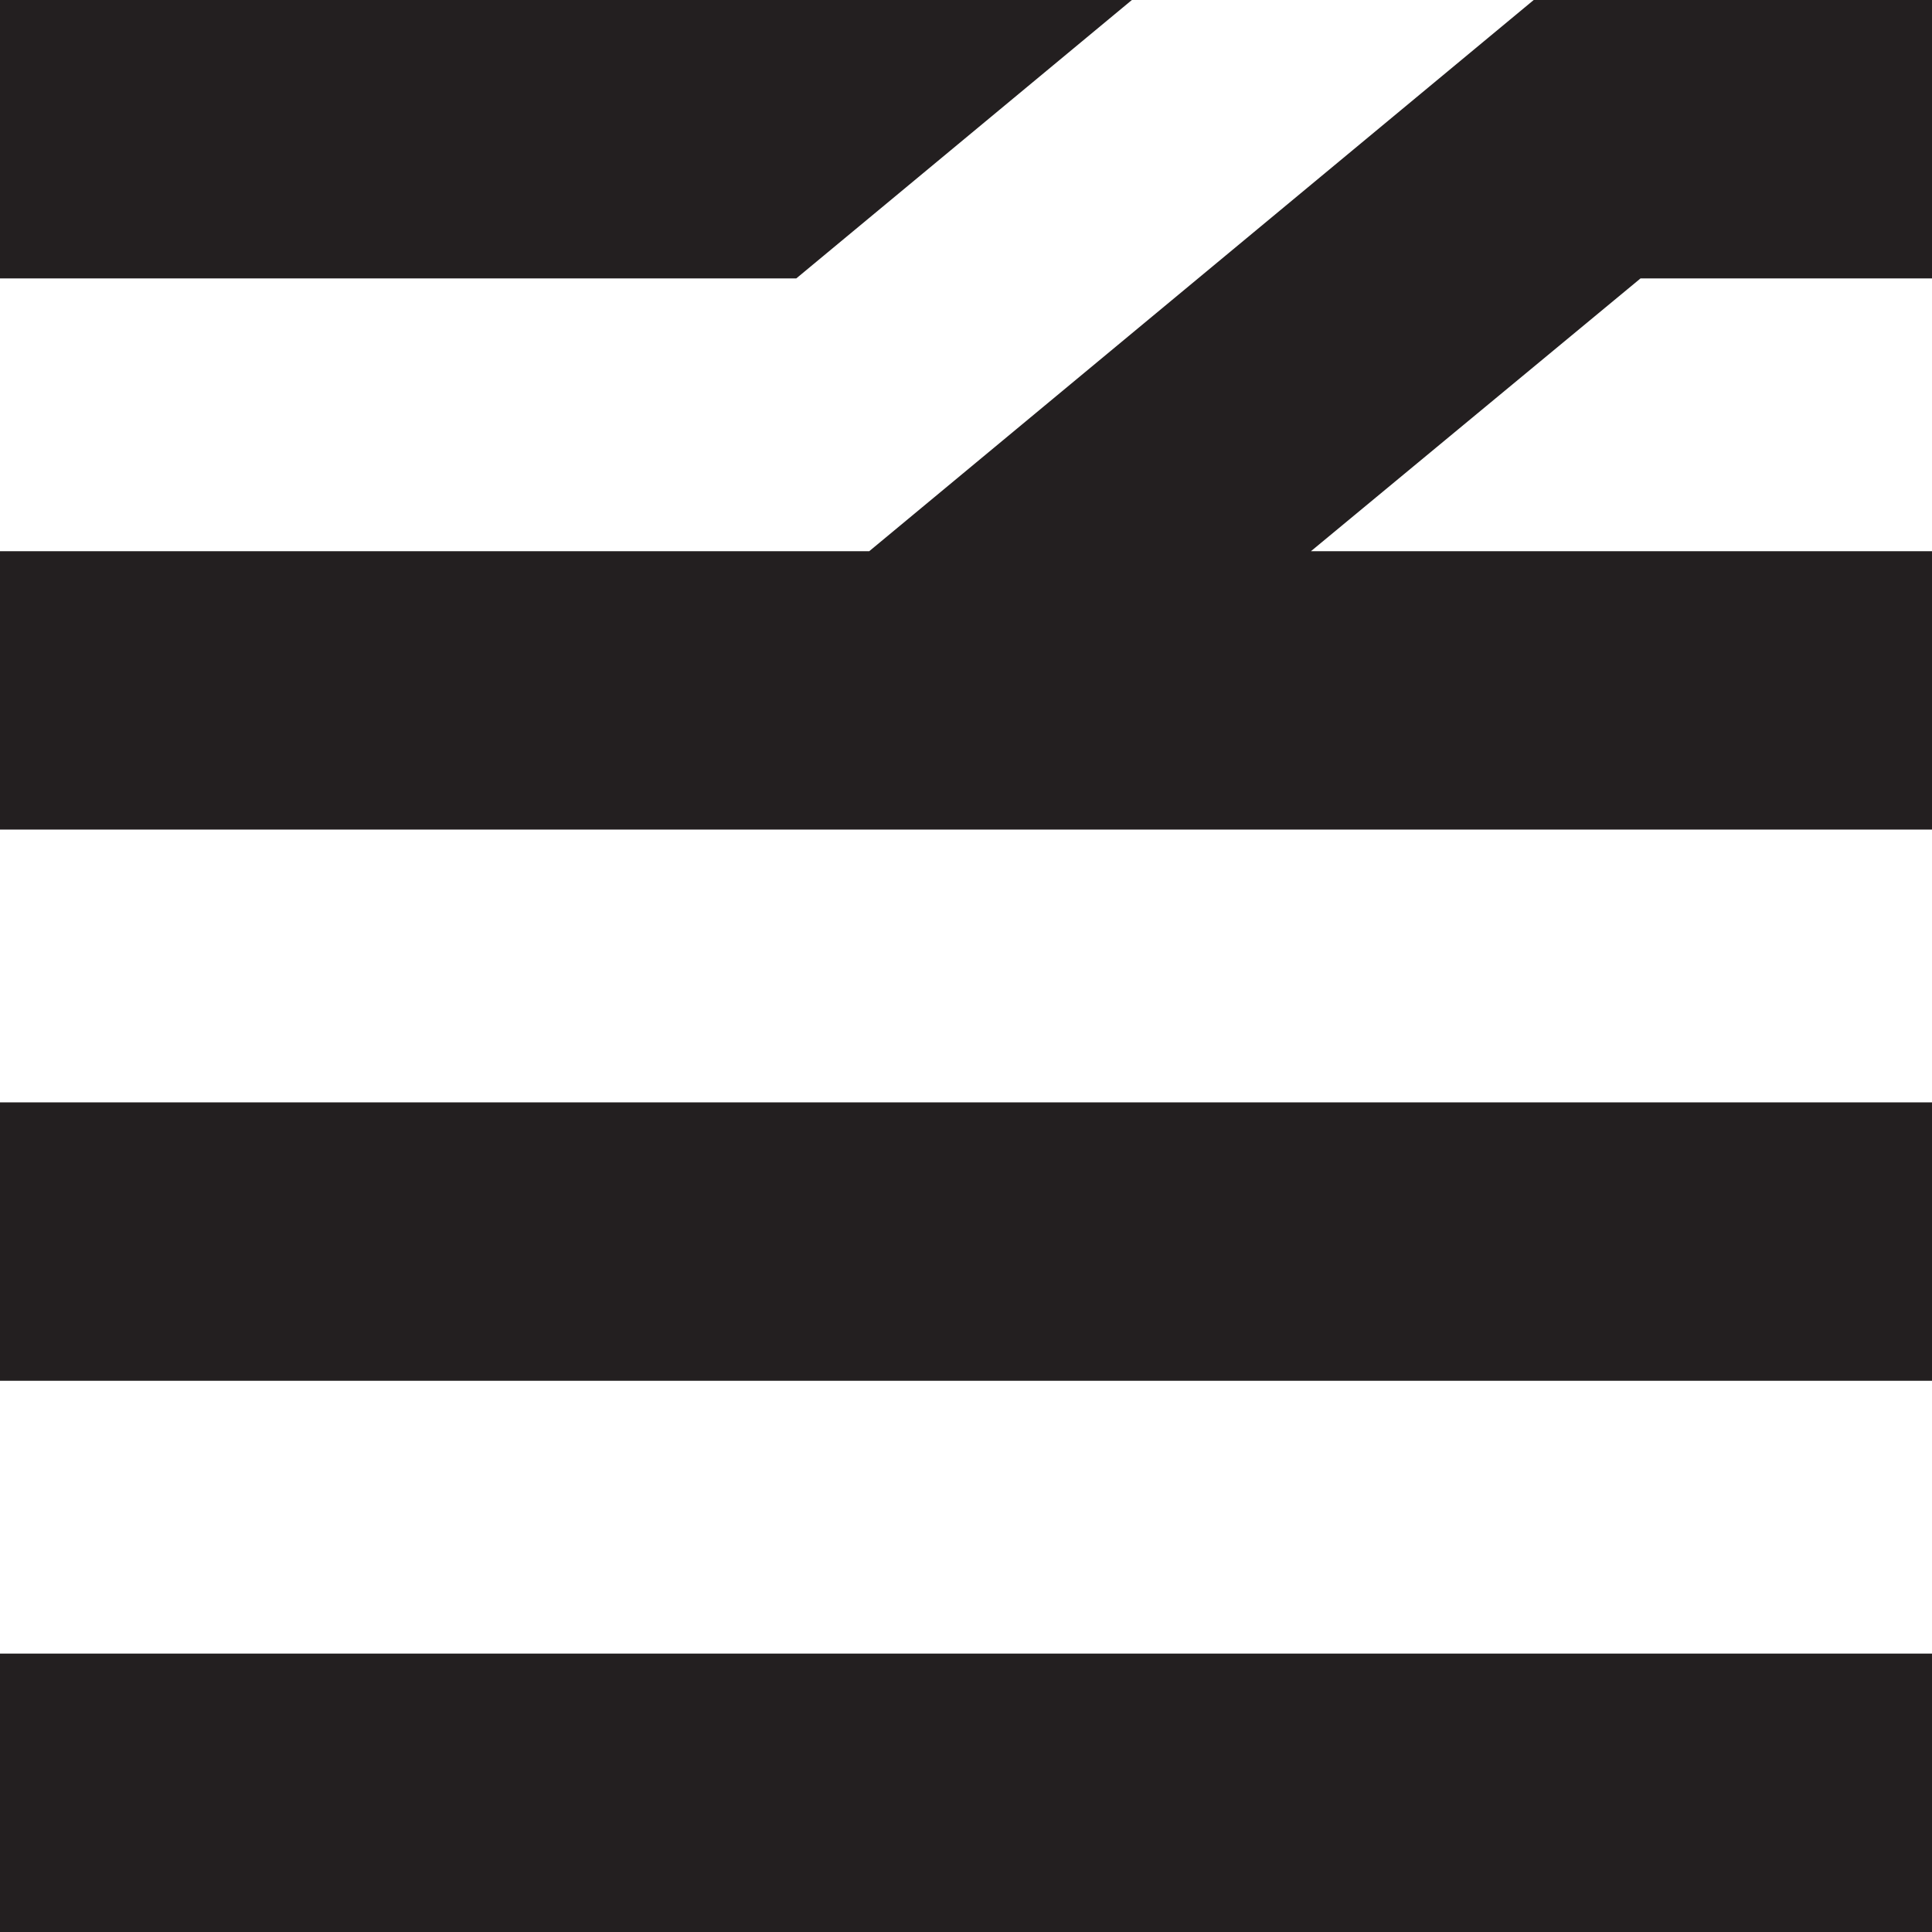
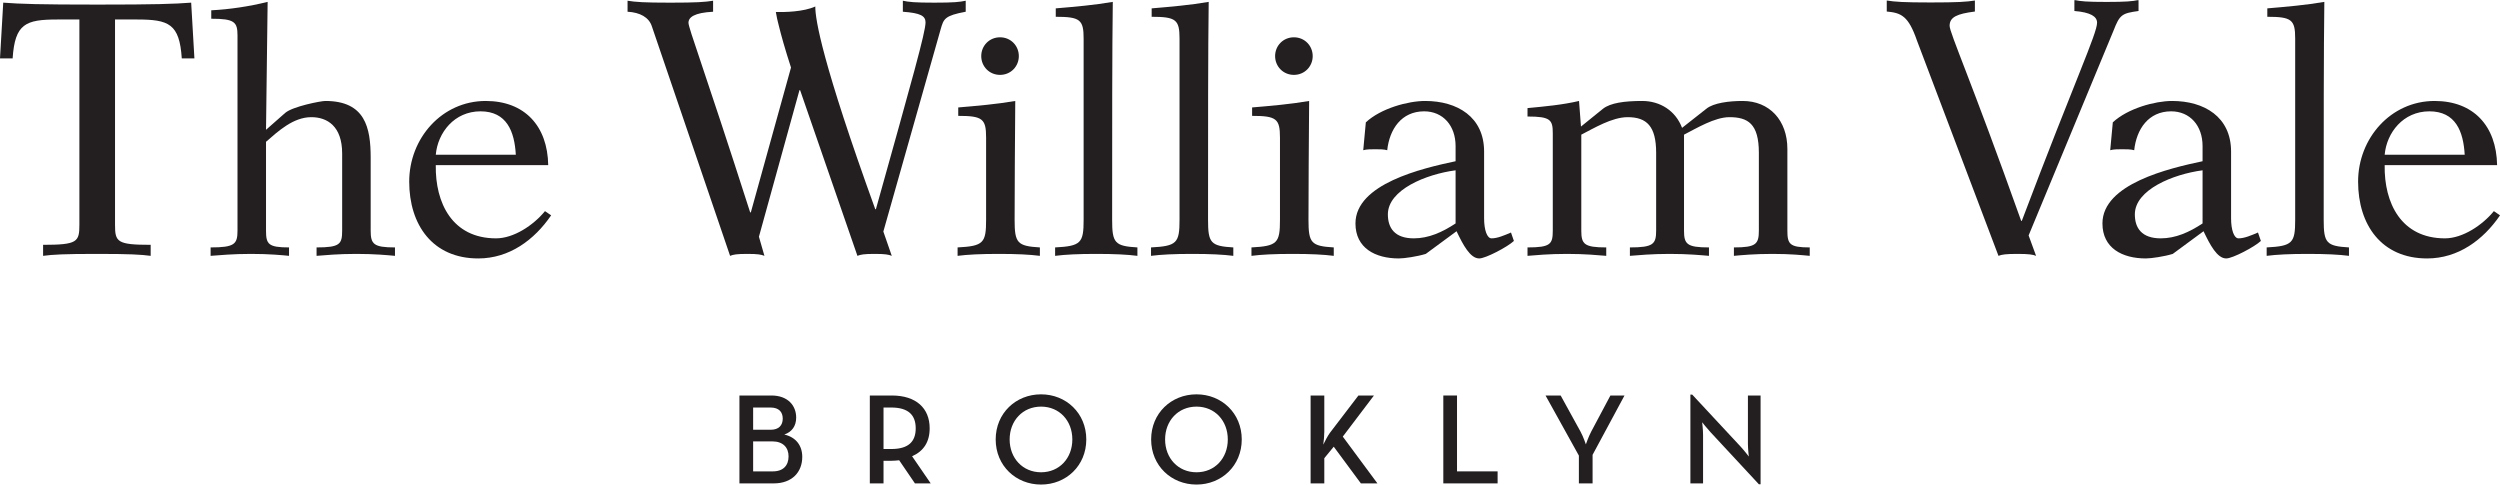
- <svg xmlns="http://www.w3.org/2000/svg" id="svg4919" version="1.1" width="250" height="250" xml:space="preserve">
-   <defs id="defs4923" />
-   <g id="g4927" transform="matrix(1.25,0,0,-1.25,-187.5,437.5)">
-     <g id="g4929" transform="translate(350,321.181)">
-       <path d="m 0,0 0,28.819 -41.231,0 -68.785,-57.059 -89.984,0 0,-28.82 200,0 0,28.82 -64.29,0 L -30.171,0 0,0 z m -200,-114.118 200,0 0,28.82 -200,0 0,-28.82 z m 0,-57.063 200,0 0,28.819 -200,0 0,-28.819 z m 117.172,200 -117.172,0 0,-28.819 82.433,0 34.739,28.819 z" style="fill:#231f20;fill-opacity:1;fill-rule:nonzero;stroke:none" id="path4931" />
+ <svg xmlns="http://www.w3.org/2000/svg" viewBox="0 0 796.88 154.453" height="154.453" width="796.88" xml:space="preserve" id="svg2" version="1.1">
+   <defs id="defs6">
+     <clipPath id="clipPath20" clipPathUnits="userSpaceOnUse">
+       <path id="path18" d="M 0,0 H 5976.65 V 1158 H 0 Z" />
+     </clipPath>
+   </defs>
+   <g transform="matrix(1.333333,0,0,-1.333333,0,154.4533)" id="g10">
+     <g transform="scale(0.1)" id="g12">
+       <g id="g14">
+         <g clip-path="url(#clipPath20)" id="g16">
+           <path id="path22" style="fill:#231f20;fill-opacity:1;fill-rule:nonzero;stroke:none" d="m 274.992,621.129 c 0,-41.063 4.649,-48.027 85.207,-48.027 v -26.34 c -23.238,3.097 -49.574,4.648 -128.586,4.648 -79.011,0 -105.347,-1.551 -128.59,-4.648 v 26.34 c 82.114,0 86.762,6.964 86.762,48.027 v 490.661 h -52.676 c -75.914,0 -101.476,-10.08 -106.898,-92.96 H 0 l 7.746,133.24 c 40.281,-3.11 85.981,-4.65 225.418,-4.65 137.879,0 183.582,1.54 223.863,4.65 l 7.746,-133.24 h -30.207 c -5.425,82.88 -30.988,92.96 -106.898,92.96 H 274.992 V 621.129" />
+           <path id="path24" style="fill:#231f20;fill-opacity:1;fill-rule:nonzero;stroke:none" d="m 817.984,791.539 c 0,65.07 -35.629,86.758 -73.589,86.758 -43.375,0 -79.008,-33.309 -108.446,-58.867 V 607.184 c 0,-32.532 5.426,-40.282 55,-40.282 v -20.14 c -15.496,1.547 -46.476,4.648 -90.633,4.648 -44.152,0 -75.136,-3.101 -96.828,-4.648 v 20.14 c 57.324,0 64.297,7.75 64.297,40.282 v 466.156 c 0,32.53 -6.973,40.28 -62.746,40.28 v 20.14 c 44.926,2.32 90.629,9.29 134.785,20.14 l -3.875,-305.81 45.703,40.277 c 17.817,15.496 85.211,28.664 96.055,28.664 95.277,0 108.445,-63.519 108.445,-135.562 V 607.184 c 0,-32.532 6.973,-40.282 58.094,-40.282 v -20.14 c -17.039,1.547 -48.023,4.648 -92.176,4.648 -44.152,0 -75.14,-3.101 -95.277,-4.648 v 20.14 c 55.773,0 61.191,7.75 61.191,40.282 v 184.355" />
+           <path id="path26" style="fill:#231f20;fill-opacity:1;fill-rule:nonzero;stroke:none" d="m 1233.13,788.441 c -3.1,55.774 -21.69,103.801 -84.44,103.801 -62.74,0 -102.25,-51.125 -106.9,-103.801 z m -191.34,-24.785 c -1.55,-90.629 39.51,-175.066 144.08,-175.066 42.61,0 89.86,31.762 116.97,65.07 l 14.72,-10.07 c -40.28,-58.875 -99.93,-103.028 -174.29,-103.028 -109.22,0 -164.993,80.567 -164.993,183.59 0,103.793 78.233,192.879 182.813,192.879 92.95,0 147.95,-59.644 149.5,-153.375 h -268.8" />
+           <path id="path28" style="fill:#231f20;fill-opacity:1;fill-rule:nonzero;stroke:none" d="m 2435.65,1024.32 c 0,-24.797 -19.36,-44.933 -44.93,-44.933 -25.56,0 -44.92,20.136 -44.92,44.933 0,24.79 19.36,44.92 44.92,44.92 25.57,0 44.93,-20.13 44.93,-44.92 z m -78.24,-194.824 c 0,44.926 -8.51,51.899 -66.61,51.899 v 20.144 c 45.7,3.871 91.4,7.746 136.33,15.492 -0.77,-102.25 -1.55,-210.695 -1.55,-284.289 0,-55 6.2,-62.738 60.42,-65.84 v -20.14 c -24.01,3.097 -55,4.648 -98.38,4.648 -43.37,0 -74.36,-1.551 -98.37,-4.648 v 20.14 c 61.97,3.102 68.16,10.84 68.16,65.84 v 196.754" />
+           <path id="path30" style="fill:#231f20;fill-opacity:1;fill-rule:nonzero;stroke:none" d="m 2590.56,1066.37 c 0,44.93 -8.52,51.9 -66.62,51.9 v 20.13 c 45.71,3.88 91.41,7.75 136.34,15.5 -1.55,-113.1 -1.55,-295.74 -1.55,-521.158 0,-55 6.19,-62.738 60.42,-65.84 v -20.14 c -24.01,3.097 -55,4.648 -98.38,4.648 -43.38,0 -74.36,-1.551 -98.38,-4.648 v 20.14 c 61.97,3.102 68.17,10.84 68.17,65.84 v 433.628" />
+           <path id="path32" style="fill:#231f20;fill-opacity:1;fill-rule:nonzero;stroke:none" d="m 2819.83,1066.37 c 0,44.93 -8.52,51.9 -66.62,51.9 v 20.13 c 45.71,3.88 91.41,7.75 136.34,15.5 C 2888,1040.8 2888,858.16 2888,632.742 c 0,-55 6.2,-62.738 60.42,-65.84 v -20.14 c -24.01,3.097 -55,4.648 -98.37,4.648 -43.39,0 -74.37,-1.551 -98.38,-4.648 v 20.14 c 61.97,3.102 68.16,10.84 68.16,65.84 v 433.628" />
+           <path id="path34" style="fill:#231f20;fill-opacity:1;fill-rule:nonzero;stroke:none" d="m 3138.19,1024.32 c 0,-24.797 -19.37,-44.933 -44.93,-44.933 -25.56,0 -44.93,20.136 -44.93,44.933 0,24.79 19.37,44.92 44.93,44.92 25.56,0 44.93,-20.13 44.93,-44.92 z m -78.24,-194.824 c 0,44.926 -8.52,51.899 -66.62,51.899 v 20.144 c 45.71,3.871 91.41,7.746 136.34,15.492 -0.78,-102.25 -1.55,-210.695 -1.55,-284.289 0,-55 6.19,-62.738 60.42,-65.84 v -20.14 c -24.02,3.097 -55,4.648 -98.38,4.648 -43.38,0 -74.36,-1.551 -98.38,-4.648 v 20.14 c 61.98,3.102 68.17,10.84 68.17,65.84 v 196.754" />
+           <path id="path36" style="fill:#231f20;fill-opacity:1;fill-rule:nonzero;stroke:none" d="m 3479.78,751.262 c -70.49,-9.297 -161.89,-46.477 -161.89,-105.352 0,-32.527 16.26,-57.32 61.96,-57.32 35.64,0 68.17,14.719 99.93,35.637 z m 139.43,-168.871 c -14.72,-13.938 -67.39,-41.829 -82.88,-41.829 -21.69,0 -38.73,32.54 -54.23,65.071 l -73.59,-54.223 c -20.14,-6.199 -51.12,-10.848 -64.29,-10.848 -56.55,0 -103.8,24.793 -103.8,83.665 0,94.503 158.8,131.683 239.36,148.726 v 36.406 c 0,48.801 -30.21,82.883 -75.14,82.883 -54.22,0 -82.88,-42.605 -88.3,-92.953 -7.75,2.324 -19.37,2.324 -28.67,2.324 -9.29,0 -20.91,0 -28.66,-2.324 l 6.2,66.617 c 35.63,33.309 100.7,51.125 141.76,51.125 76.68,0 140.97,-37.961 140.97,-120.843 V 636.613 c 0,-27.883 6.98,-48.023 17.82,-48.023 13.95,0 30.22,6.972 46.48,13.945 l 6.97,-20.144" />
+           <path id="path38" style="fill:#231f20;fill-opacity:1;fill-rule:nonzero;stroke:none" d="m 4272.98,607.184 c 0,-32.532 5.42,-40.282 53.45,-40.282 v -20.14 c -17.05,1.547 -44.93,4.648 -89.09,4.648 -44.15,0 -75.14,-3.101 -92.18,-4.648 v 20.14 c 52.68,0 59.65,7.75 59.65,40.282 V 793.09 c 0,69.719 -26.34,85.207 -70.49,85.207 -34.86,0 -78.24,-26.336 -108.45,-41.828 V 607.184 c 0,-32.532 6.97,-40.282 59.65,-40.282 v -20.14 c -18.59,1.547 -49.58,4.648 -93.73,4.648 -44.16,0 -75.14,-3.101 -95.28,-4.648 v 20.14 c 55.77,0 62.75,7.75 62.75,40.282 V 793.09 c 0,63.519 -22.47,85.207 -68.17,85.207 -37.18,0 -80.56,-26.336 -110.77,-41.828 V 607.184 c 0,-32.532 6.97,-40.282 59.64,-40.282 v -20.14 c -20.14,1.547 -49.57,4.648 -93.73,4.648 -44.15,0 -75.14,-3.101 -94.5,-4.648 v 20.14 c 55,0 60.42,7.75 60.42,40.282 v 232.382 c 0,32.539 -5.42,40.278 -60.42,40.278 v 20.144 c 41.05,3.875 83.66,7.746 123.16,17.043 l 4.65,-61.195 52.68,42.602 c 17.81,13.949 51.12,18.593 93.73,18.593 42.6,0 79.78,-23.238 95.27,-64.293 l 58.1,45.7 c 17.04,13.949 54.23,18.593 86.76,18.593 64.29,0 106.9,-46.476 106.9,-114.644 V 607.184" />
+           <path id="path40" style="fill:#231f20;fill-opacity:1;fill-rule:nonzero;stroke:none" d="m 4721.25,1130.84 c -42.6,-5.43 -60.42,-13.17 -60.42,-34.09 0,-17.04 50.21,-127.043 171.05,-466.332 h 1.55 c 128.59,340.062 179.9,447.452 179.9,473.792 0,14.72 -15.49,24.79 -54.22,27.89 v 26.33 c 13.94,-3.1 29.43,-4.65 76.68,-4.65 47.26,0 62.75,1.55 76.69,4.65 v -26.33 c -39.5,-5.43 -44.92,-8.53 -59.64,-46.48 l -203.15,-490.058 17.82,-48.8 c -7.74,3.097 -17.04,4.648 -44.92,4.648 -27.89,0 -37.19,-1.551 -44.94,-4.648 l -195.06,515.128 c -20.14,58.1 -37.18,65.85 -72.04,68.95 v 26.33 c 19.37,-3.1 40.28,-4.65 105.35,-4.65 65.07,0 85.99,1.55 105.35,4.65 v -26.33" />
+           <path id="path42" style="fill:#231f20;fill-opacity:1;fill-rule:nonzero;stroke:none" d="m 5265.54,751.262 c -70.49,-9.297 -161.9,-46.477 -161.9,-105.352 0,-32.527 16.27,-57.32 61.97,-57.32 35.64,0 68.17,14.719 99.93,35.637 z m 139.43,-168.871 c -14.72,-13.938 -67.39,-41.829 -82.88,-41.829 -21.69,0 -38.73,32.54 -54.23,65.071 l -73.59,-54.223 c -20.14,-6.199 -51.12,-10.848 -64.29,-10.848 -56.55,0 -103.8,24.793 -103.8,83.665 0,94.503 158.8,131.683 239.36,148.726 v 36.406 c 0,48.801 -30.21,82.883 -75.14,82.883 -54.22,0 -82.88,-42.605 -88.3,-92.953 -7.75,2.324 -19.37,2.324 -28.67,2.324 -9.29,0 -20.91,0 -28.66,-2.324 l 6.2,66.617 c 35.63,33.309 100.7,51.125 141.75,51.125 76.69,0 140.98,-37.961 140.98,-120.843 V 636.613 c 0,-27.883 6.98,-48.023 17.82,-48.023 13.95,0 30.21,6.972 46.48,13.945 l 6.97,-20.144" />
+           <path id="path44" style="fill:#231f20;fill-opacity:1;fill-rule:nonzero;stroke:none" d="m 5486.95,1066.37 c 0,44.93 -8.52,51.9 -66.62,51.9 v 20.13 c 45.7,3.88 91.41,7.75 136.33,15.5 -1.55,-113.1 -1.55,-295.74 -1.55,-521.158 0,-55 6.2,-62.738 60.43,-65.84 v -20.14 c -24.02,3.097 -55,4.648 -98.38,4.648 -43.38,0 -74.37,-1.551 -98.38,-4.648 v 20.14 c 61.97,3.102 68.17,10.84 68.17,65.84 v 433.628" />
+           <path id="path46" style="fill:#231f20;fill-opacity:1;fill-rule:nonzero;stroke:none" d="m 5892.21,788.441 c -3.09,55.774 -21.69,103.801 -84.43,103.801 -62.74,0 -102.25,-51.125 -106.9,-103.801 z m -191.33,-24.785 c -1.55,-90.629 39.51,-175.066 144.08,-175.066 42.61,0 89.86,31.762 116.97,65.07 l 14.72,-10.07 c -40.28,-58.875 -99.93,-103.028 -174.29,-103.028 -109.22,0 -165,80.567 -165,183.59 0,103.793 78.24,192.879 182.82,192.879 92.95,0 147.95,-59.644 149.49,-153.375 h -268.79" />
+           <path id="path48" style="fill:#231f20;fill-opacity:1;fill-rule:nonzero;stroke:none" d="m 2233.53,1152.04 c -46.48,0 -61.2,1.55 -75.14,4.64 v -26.33 c 42.6,-3.1 54.23,-10.07 54.23,-25.57 0,-23.23 -31.13,-133.522 -118.66,-446.471 h -1.55 c -126.44,349.241 -143.56,453.551 -143.34,484.561 -28.43,-12.94 -73.19,-13.67 -94.32,-13.16 1.72,-10.74 4.15,-21.69 7.07,-32.53 5.83,-23.94 14.95,-56.41 29.19,-100.246 l -96.06,-346.375 h -1.55 C 1681.85,998.363 1645.89,1090.84 1645.89,1104 c 0,13.17 13.94,24.02 58.87,26.34 v 26.33 c -18.6,-3.1 -39.51,-4.65 -102.25,-4.65 -62.75,0 -83.66,1.55 -102.25,4.65 v -26.33 c 29.43,-1.55 51.12,-13.17 58.09,-34.86 l 187.03,-548.718 c 7.74,3.097 15.49,4.648 41.05,4.648 25.56,0 33.31,-1.551 41.06,-4.648 l -13.17,45.703 96.9,350.344 h 1.55 L 2049.8,546.762 c 7.75,3.097 15.49,4.648 41.06,4.648 25.56,0 33.31,-1.551 41.05,-4.648 l -20.14,58.097 137.25,484.441 c 6.97,24 9.3,31.75 59.65,41.05 v 26.33 c -13.94,-3.09 -28.66,-4.64 -75.14,-4.64" />
+           <path id="path50" style="fill:#231f20;fill-opacity:1;fill-rule:nonzero;stroke:none" d="m 1847.76,31.512 c 25.34,0 37.4,14.84 37.4,35.848 0,21.012 -12.98,35.852 -38.94,35.852 h -45.74 V 31.512 Z m -5.25,99.5 c 19.47,0 28.74,10.816 28.74,26.578 0,15.758 -8.96,26.574 -29.36,26.574 h -41.41 v -53.152 z m -74.78,81.886 h 76.32 c 39.25,0 59.33,-23.796 59.33,-52.839 0,-20.09 -10.2,-34.297 -28.42,-40.477 28.11,-6.48 42.95,-26.57 42.95,-53.453 0,-36.16 -24.11,-63.348 -68.3,-63.348 h -81.88 V 212.898" />
+           <path id="path52" style="fill:#231f20;fill-opacity:1;fill-rule:nonzero;stroke:none" d="m 2130.74,84.969 c 41.71,0 58.4,18.242 58.4,49.441 0,31.52 -17.31,49.754 -58.4,49.754 h -18.55 V 84.969 Z m 94.24,-82.188 h -37.69 l -37.71,55.309 c -5.86,-0.621 -11.73,-1.23 -17.61,-1.23 h -19.78 V 2.781 h -32.75 V 212.898 h 52.53 c 58.1,0 90.54,-30.285 90.54,-78.488 0,-32.441 -14.53,-54.691 -42.02,-66.738 l 44.49,-64.891" />
+           <path id="path54" style="fill:#231f20;fill-opacity:1;fill-rule:nonzero;stroke:none" d="m 2563.58,107.84 c 0,44.808 -30.91,78.484 -74.79,78.484 -43.87,0 -75.09,-33.676 -75.09,-78.484 0,-44.801 31.22,-78.488 75.09,-78.488 43.88,0 74.79,33.688 74.79,78.488 z m -183.25,0 c 0,62.726 48.21,107.84 108.46,107.84 59.95,0 108.15,-45.114 108.15,-107.84 C 2596.94,45.109 2548.74,0 2488.79,0 2428.54,0 2380.33,45.109 2380.33,107.84" />
+           <path id="path56" style="fill:#231f20;fill-opacity:1;fill-rule:nonzero;stroke:none" d="m 2935.22,107.84 c 0,44.808 -30.91,78.484 -74.79,78.484 -43.87,0 -75.08,-33.676 -75.08,-78.484 0,-44.801 31.21,-78.488 75.08,-78.488 43.88,0 74.79,33.688 74.79,78.488 z m -183.25,0 c 0,62.726 48.21,107.84 108.46,107.84 59.95,0 108.16,-45.114 108.16,-107.84 C 2968.59,45.109 2920.38,0 2860.43,0 2800.18,0 2751.97,45.109 2751.97,107.84" />
+           <path id="path58" style="fill:#231f20;fill-opacity:1;fill-rule:nonzero;stroke:none" d="m 3179.54,123.91 67.98,88.988 h 37.08 l -74.47,-98.257 82.81,-111.86 h -39.55 L 3188.5,90.531 3165.94,63.039 V 2.781 h -32.75 V 212.898 h 32.75 v -86.519 c 0,-9.578 -1.23,-22.25 -2.47,-30.898 4.64,9.579 10.82,21.32 16.07,28.43" />
+           <path id="path60" style="fill:#231f20;fill-opacity:1;fill-rule:nonzero;stroke:none" d="m 3450.46,212.898 h 32.75 V 31.512 h 97.03 V 2.781 H 3450.46 V 212.898" />
+           <path id="path62" style="fill:#231f20;fill-opacity:1;fill-rule:nonzero;stroke:none" d="m 3774.54,69.211 -79.73,143.687 h 36.16 l 47.59,-86.519 c 6.49,-11.738 12.67,-30.277 12.67,-30.277 0,0 6.48,18.539 12.66,30.277 l 46.04,86.519 h 33.69 L 3807.29,71.07 V 2.781 h -32.75 V 69.211" />
+           <path id="path64" style="fill:#231f20;fill-opacity:1;fill-rule:nonzero;stroke:none" d="m 4089.03,125.449 c -8.35,8.961 -19.78,23.492 -19.78,23.492 0,0 2.16,-17.312 2.16,-30.281 V 2.781 h -30.28 V 215.066 h 4.33 L 4161.34,90.531 c 8.02,-8.652 19.46,-23.48 19.46,-23.48 0,0 -2.16,18.539 -2.16,30.281 v 115.566 h 30.28 V 0.621 h -4.01 L 4089.03,125.449" />
+         </g>
+       </g>
    </g>
  </g>
</svg>
